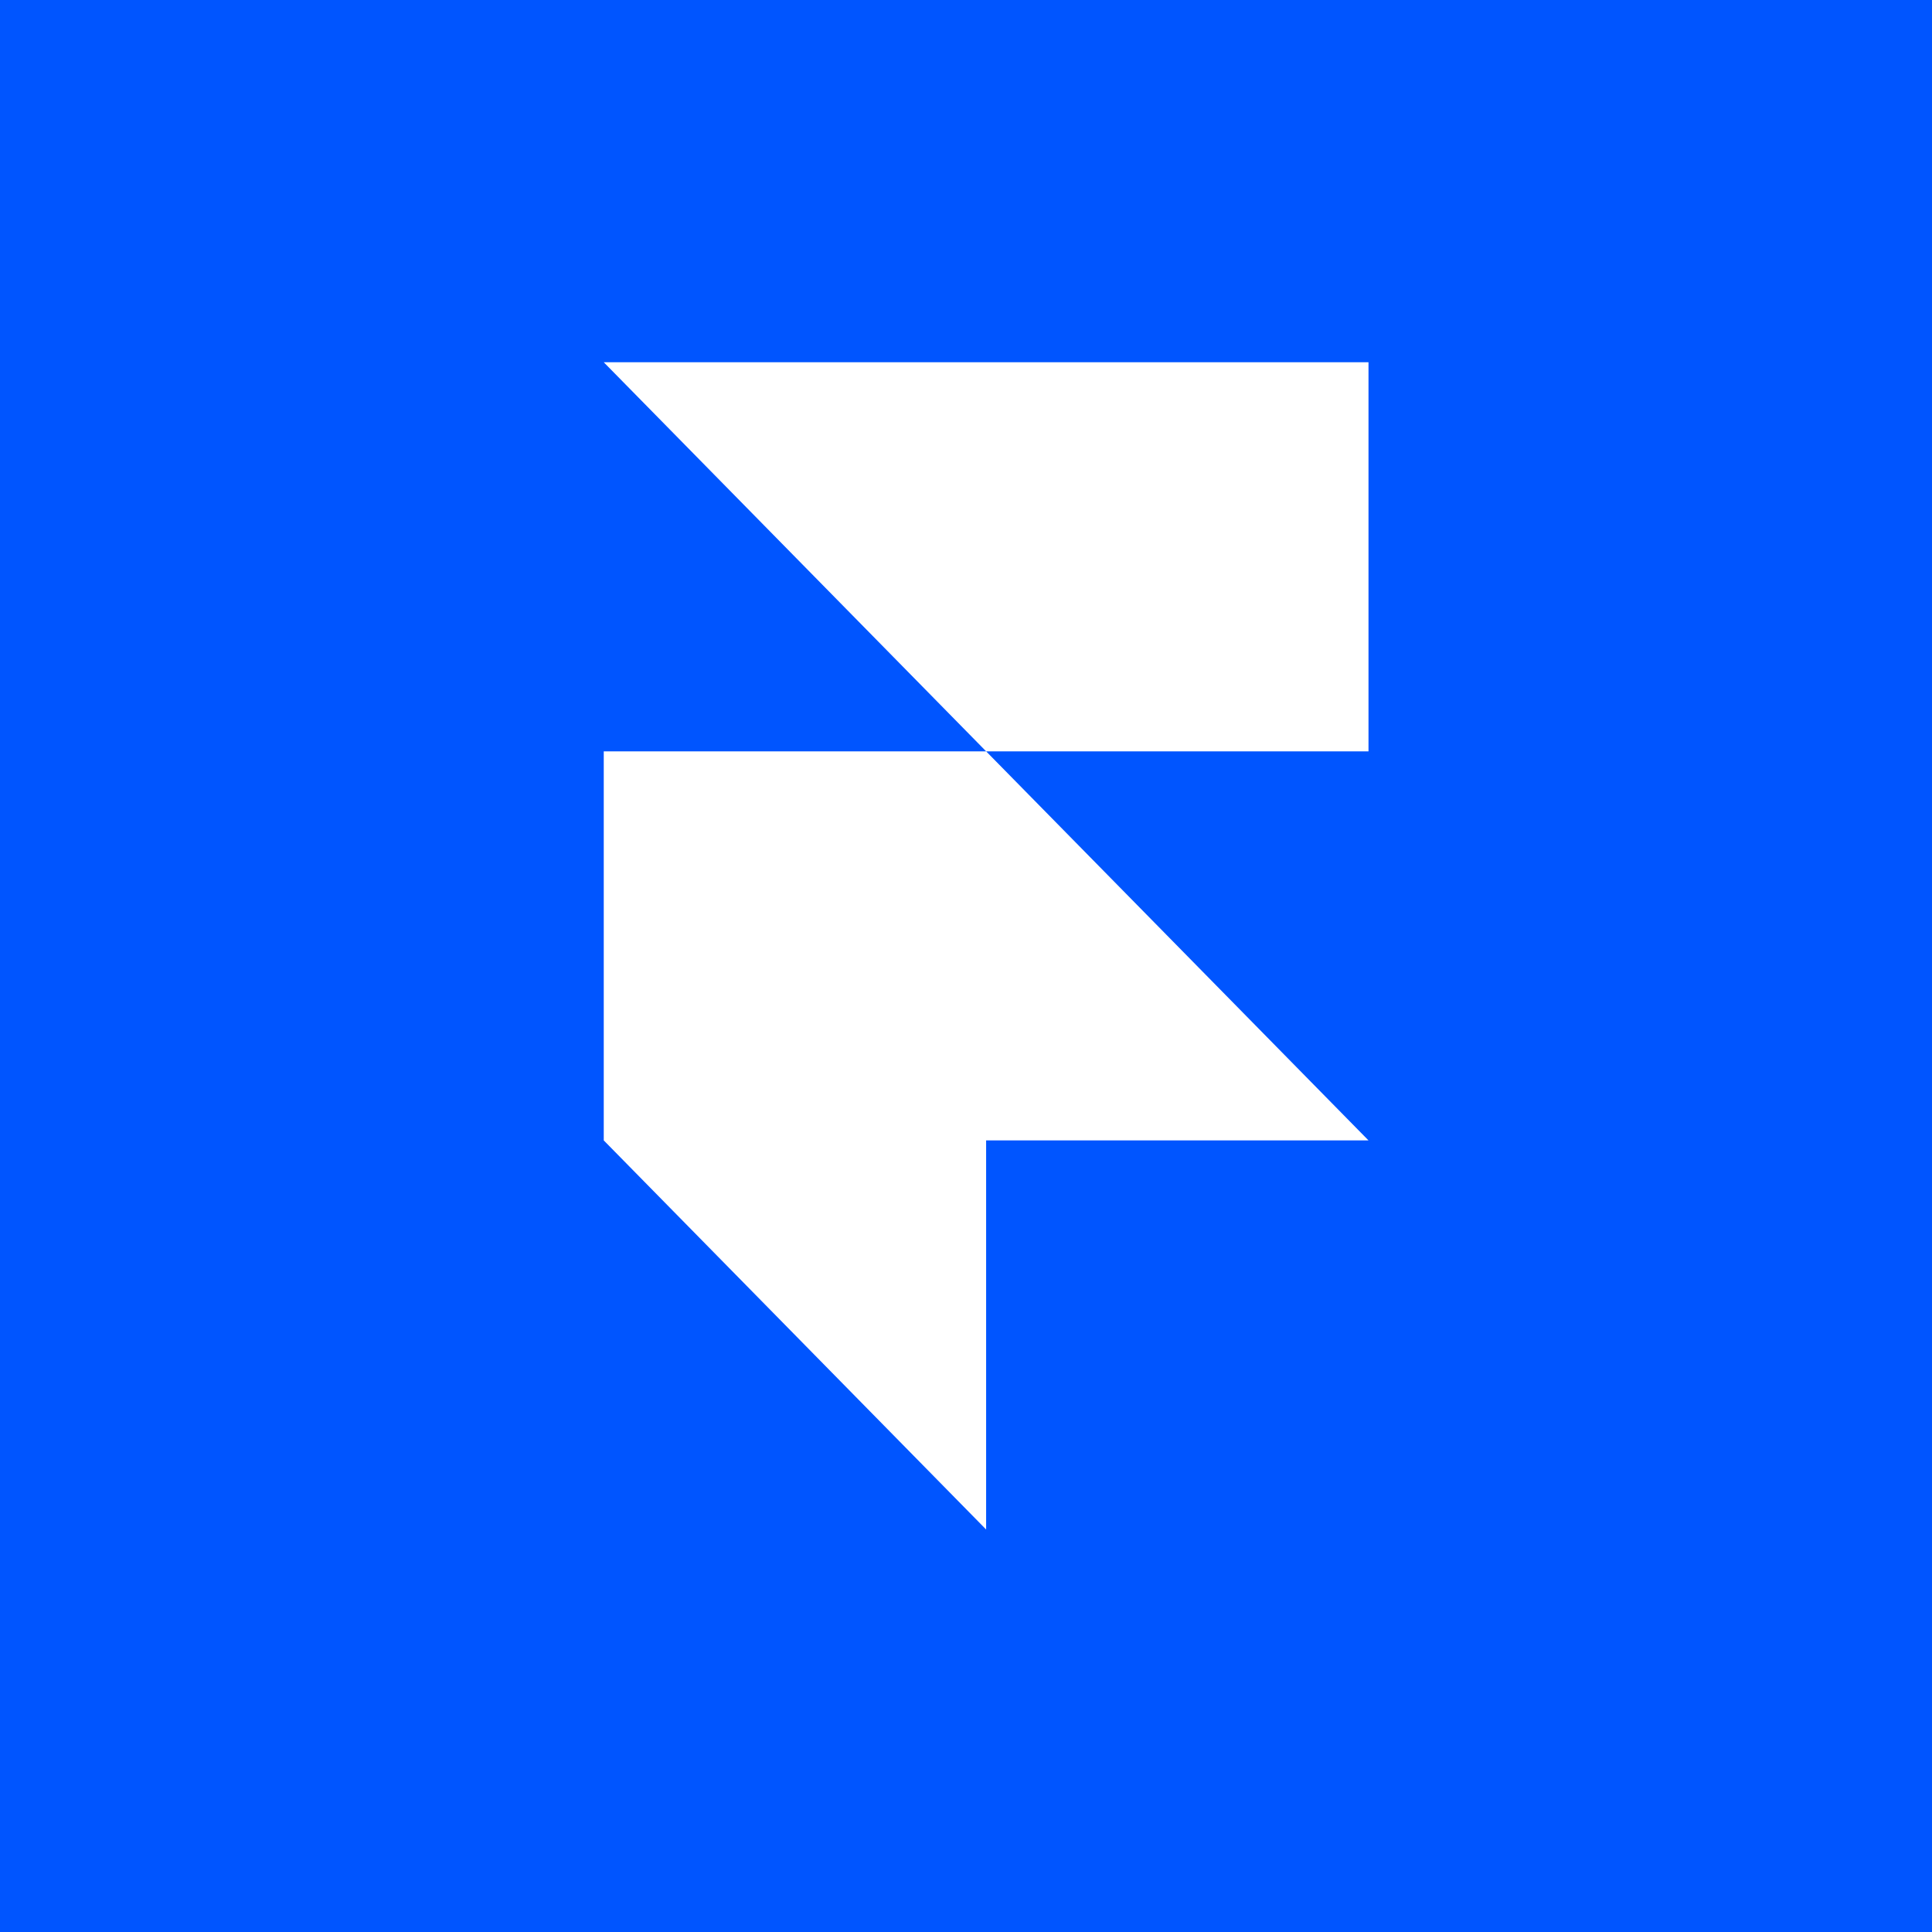
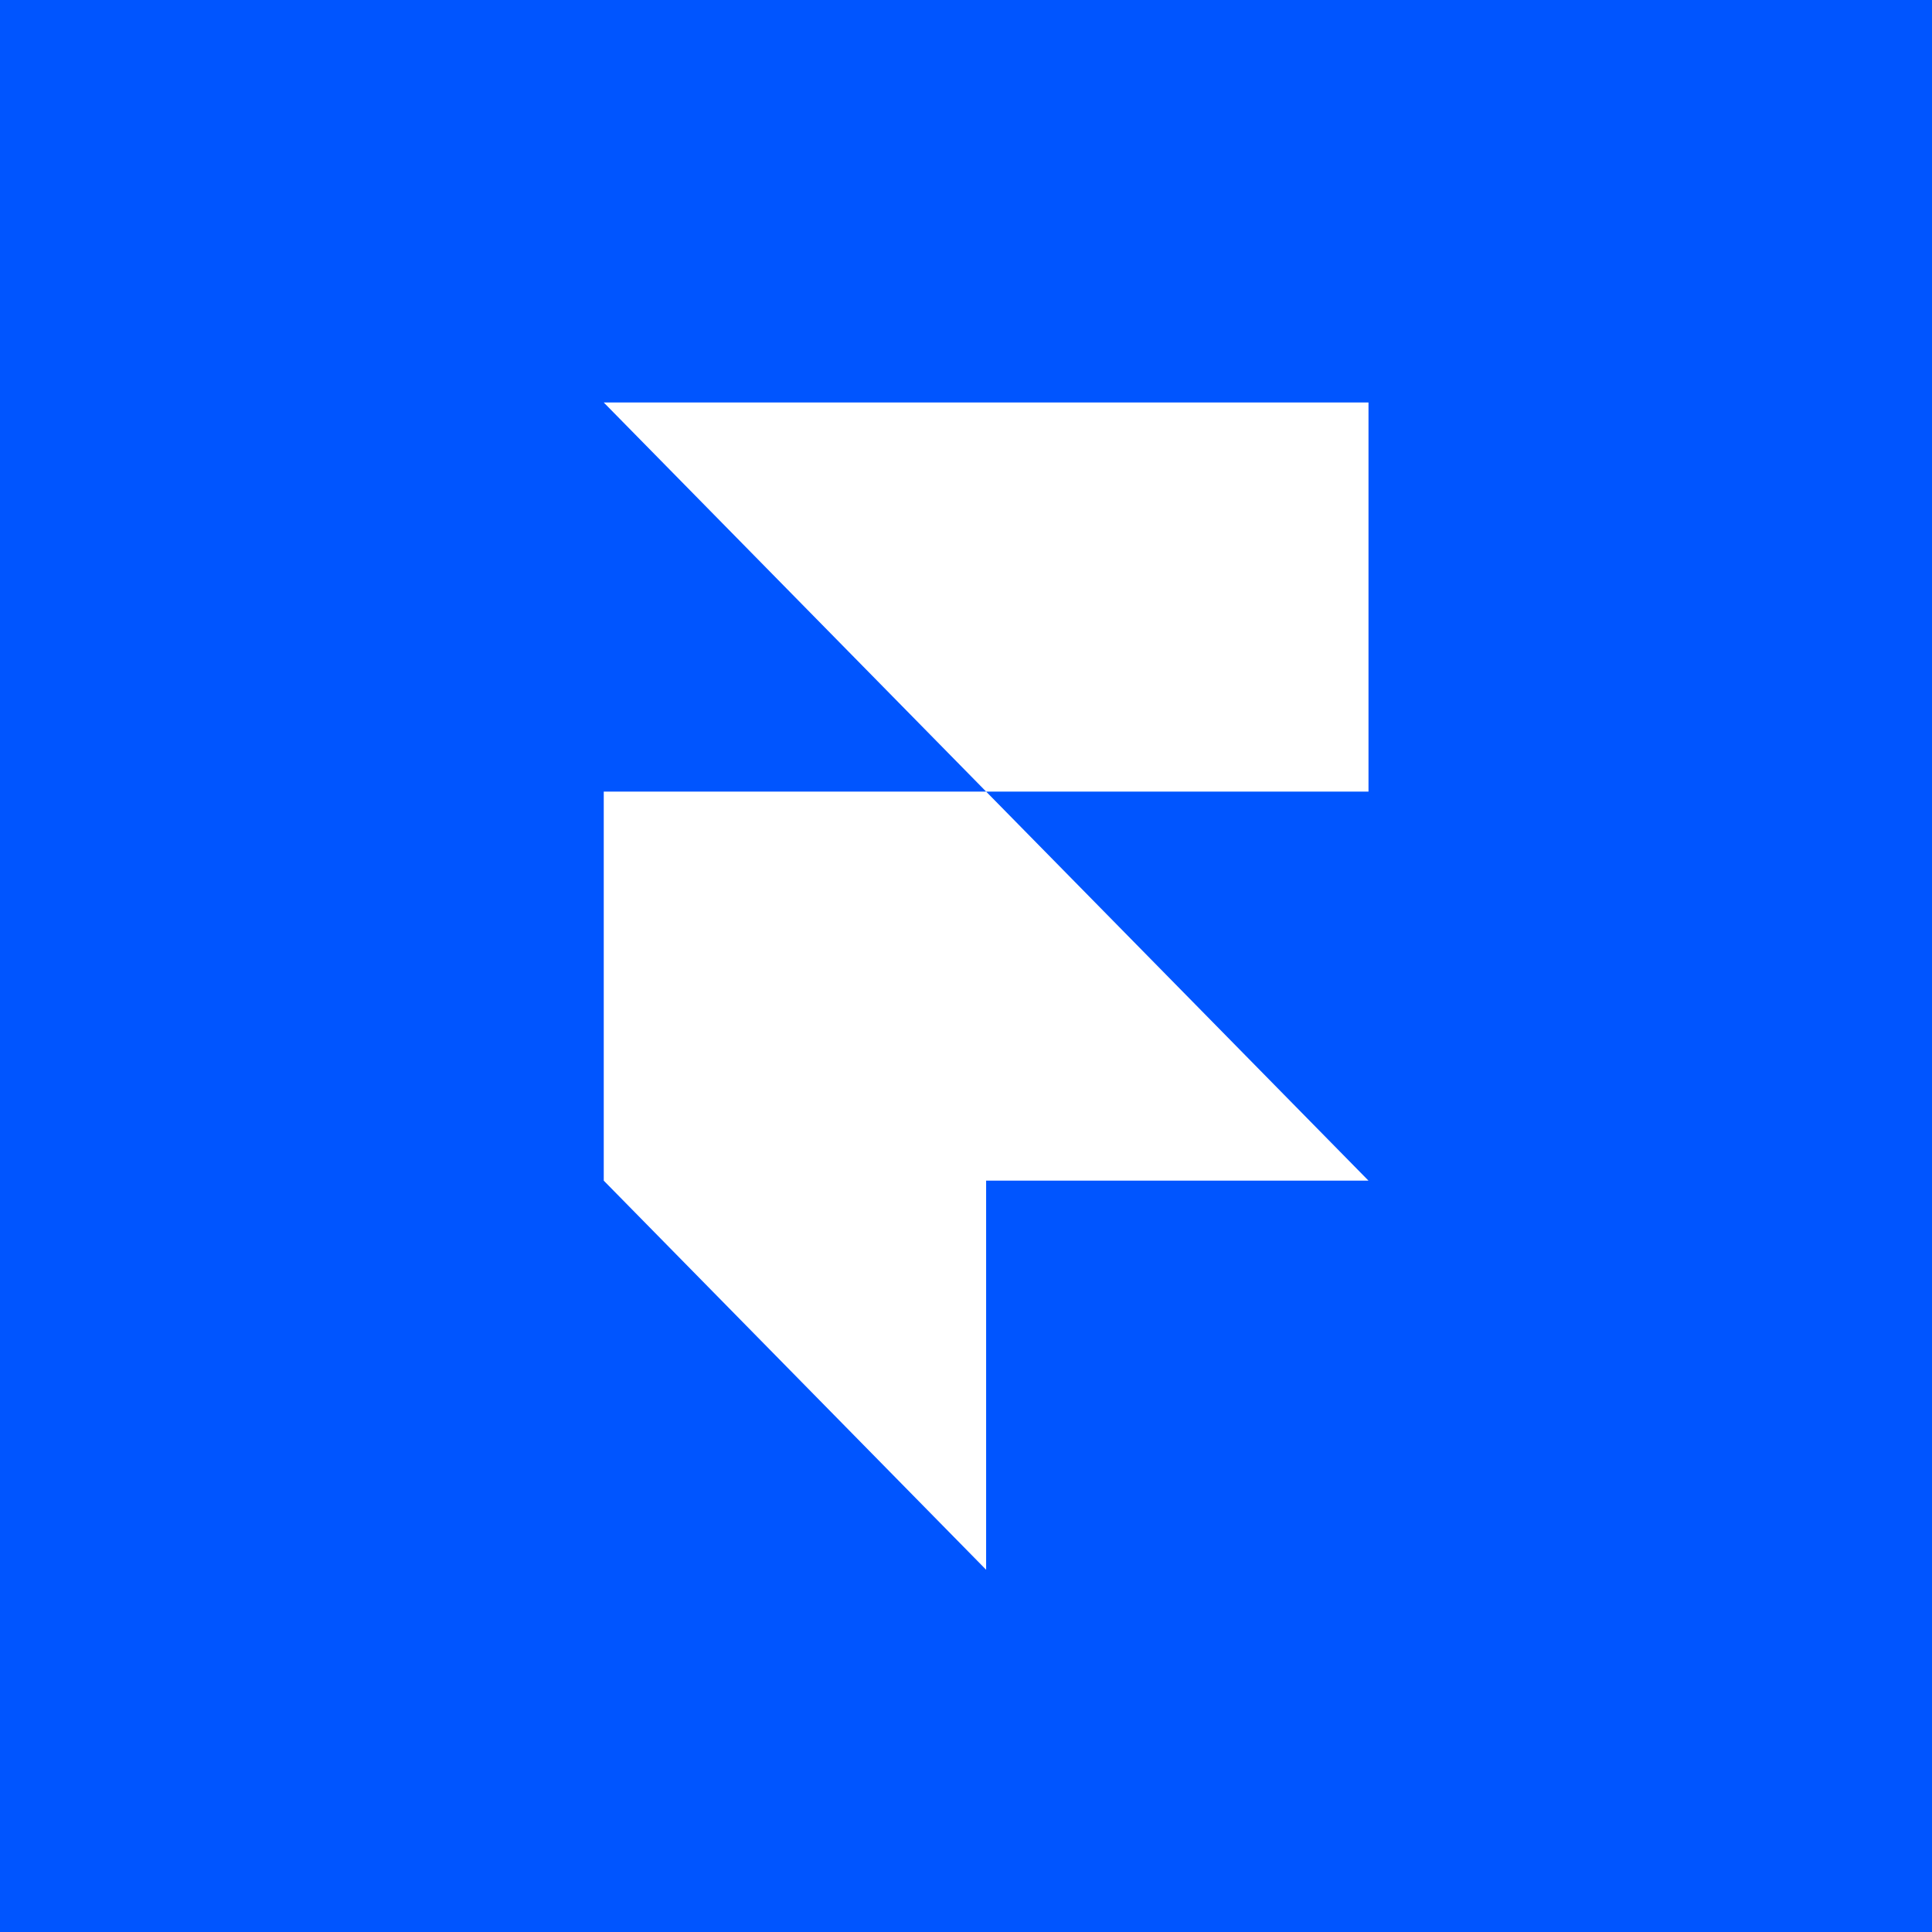
<svg xmlns="http://www.w3.org/2000/svg" width="48" height="48" viewBox="0 0 48 48" fill="none">
  <g clip-path="url(#clip0_38_1132)">
    <rect width="48" height="48" fill="#0055FF" />
    <g clip-path="url(#clip1_38_1132)">
-       <path d="M34 9V18.667H24.5L15 9H34ZM15 18.667H24.5L34 28.333H24.5V38L15 28.333V18.667Z" fill="white" />
+       <path d="M34 10V19.667H24.5L15 10H34ZM15 19.667H24.5L34 29.333H24.5V39L15 29.333V19.667Z" fill="white" />
    </g>
  </g>
  <defs>
    <clipPath id="clip0_38_1132">
      <rect width="48" height="48" fill="white" />
    </clipPath>
    <clipPath id="clip1_38_1132">
-       <rect width="19" height="29" fill="white" transform="translate(15 9)" />
+       <rect width="19" height="29" fill="white" transform="translate(15 10)" />
    </clipPath>
  </defs>
</svg>
